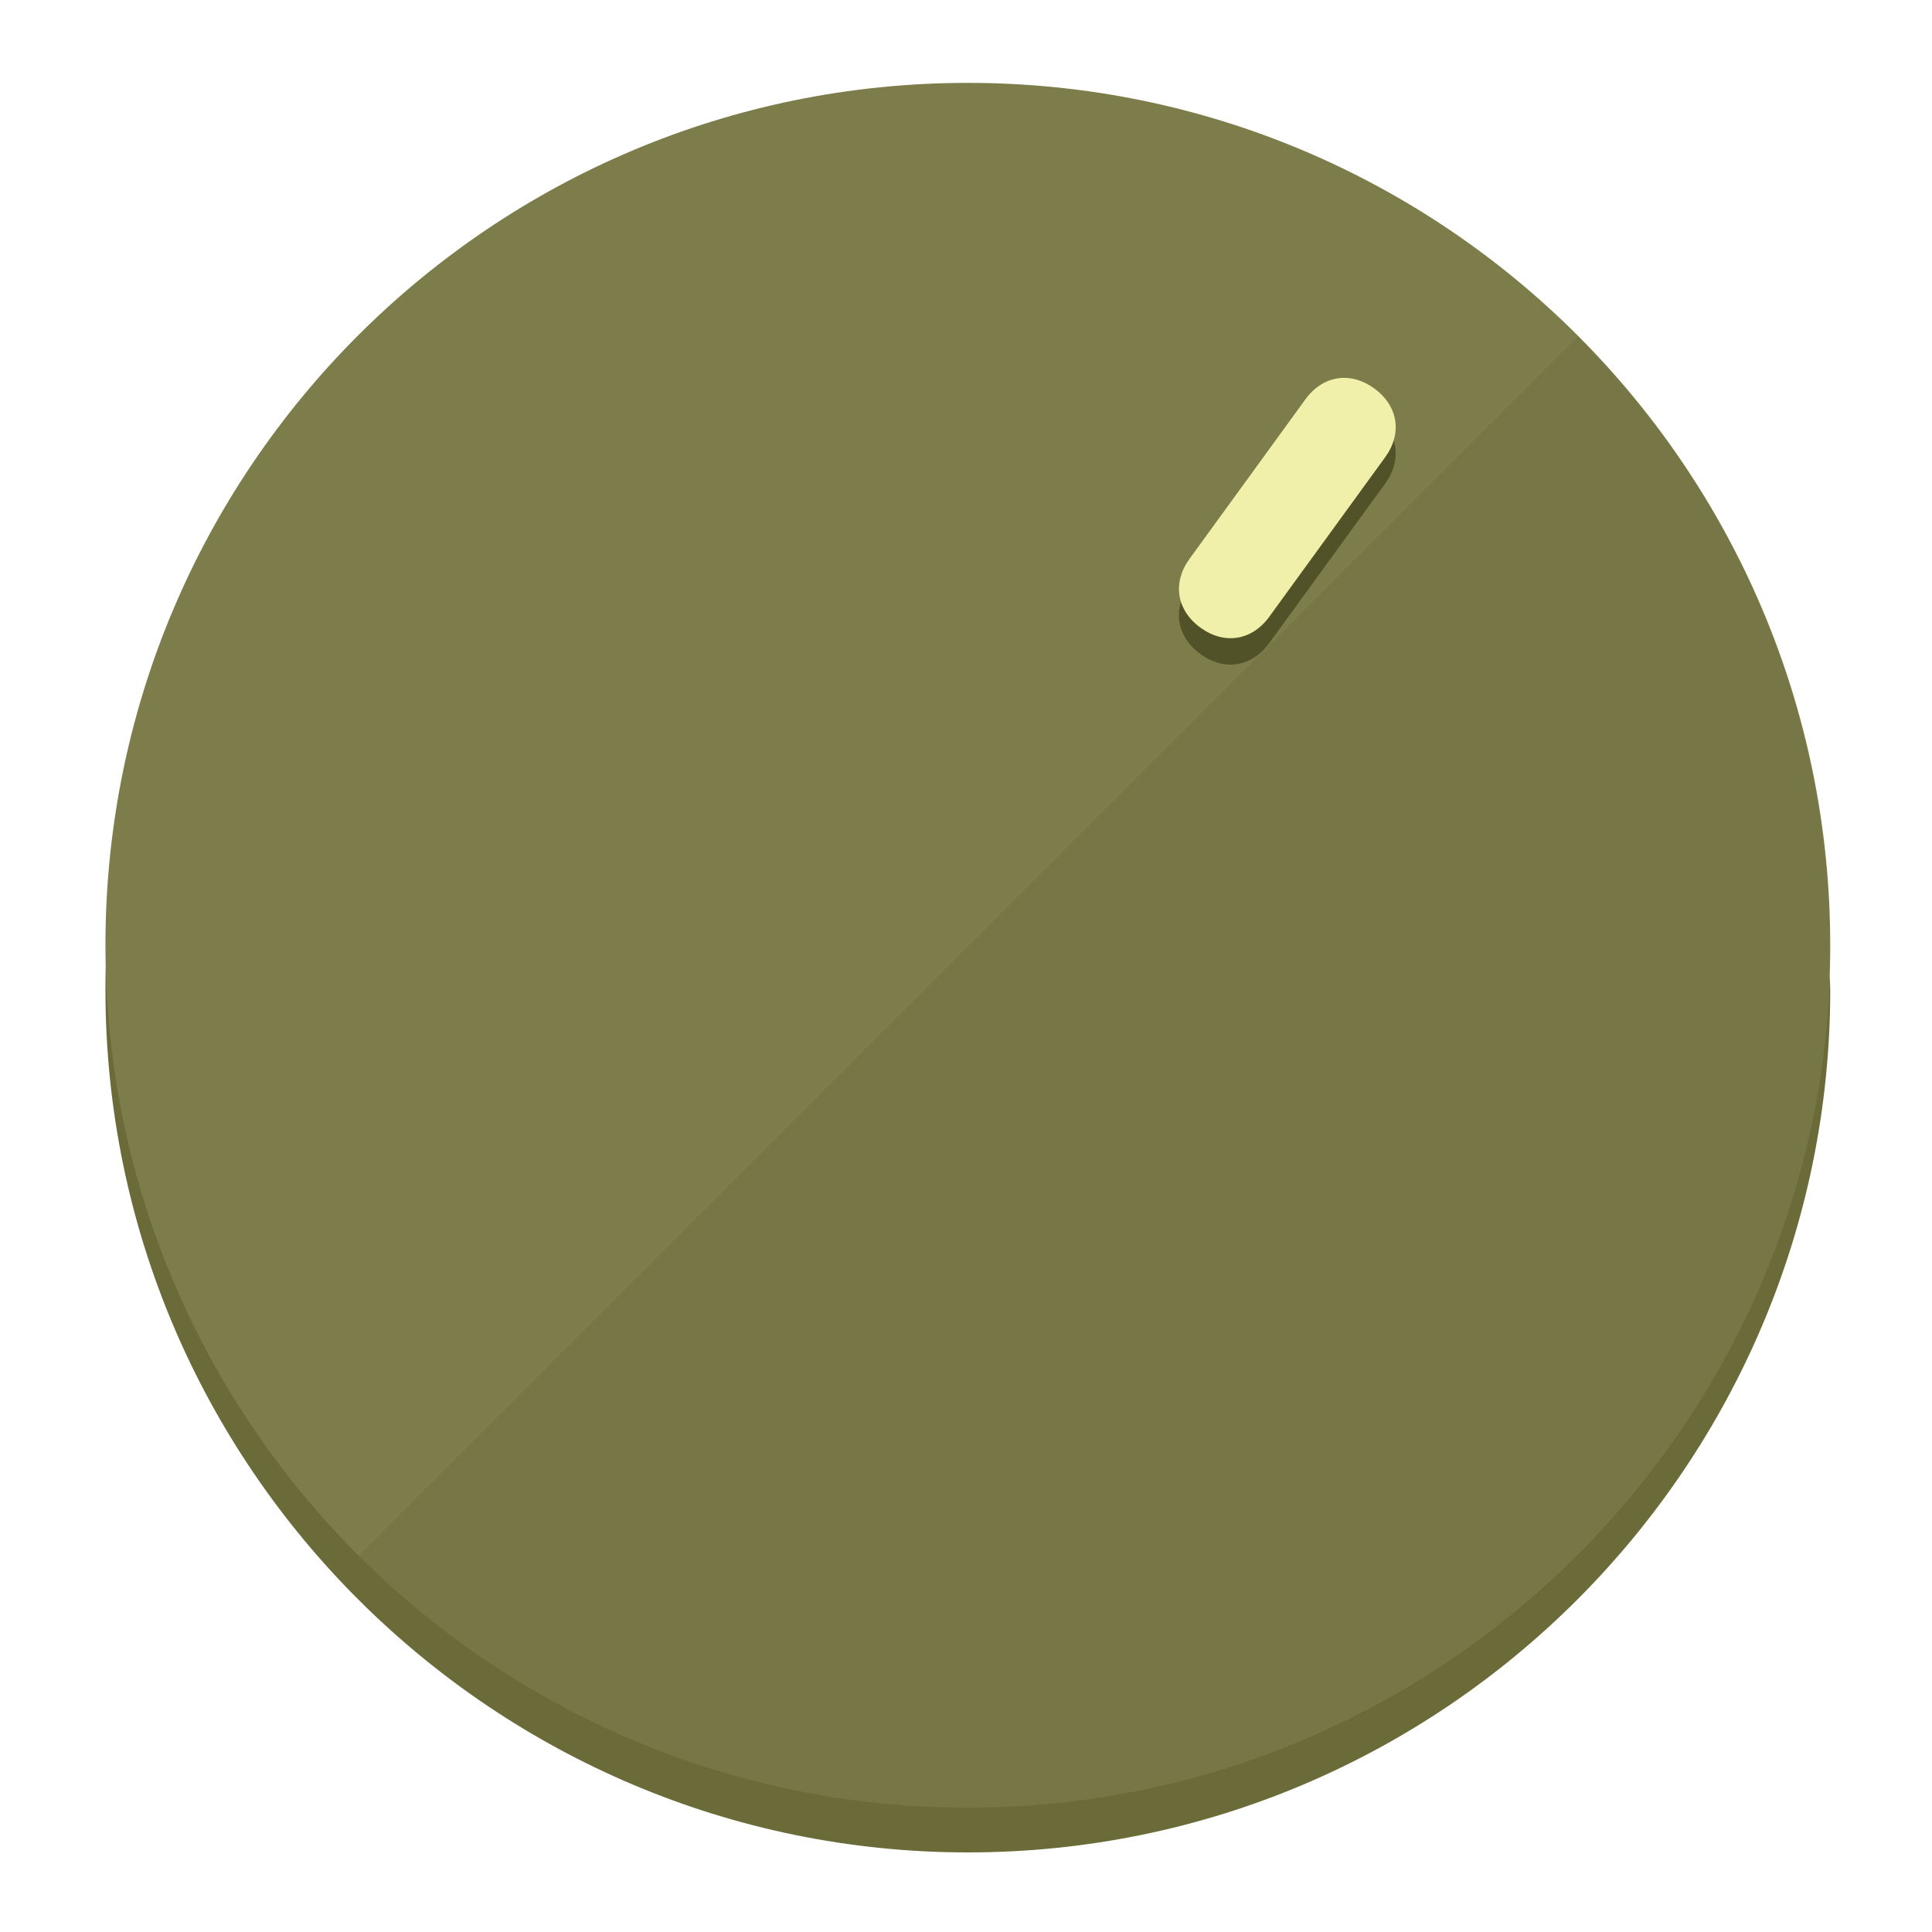
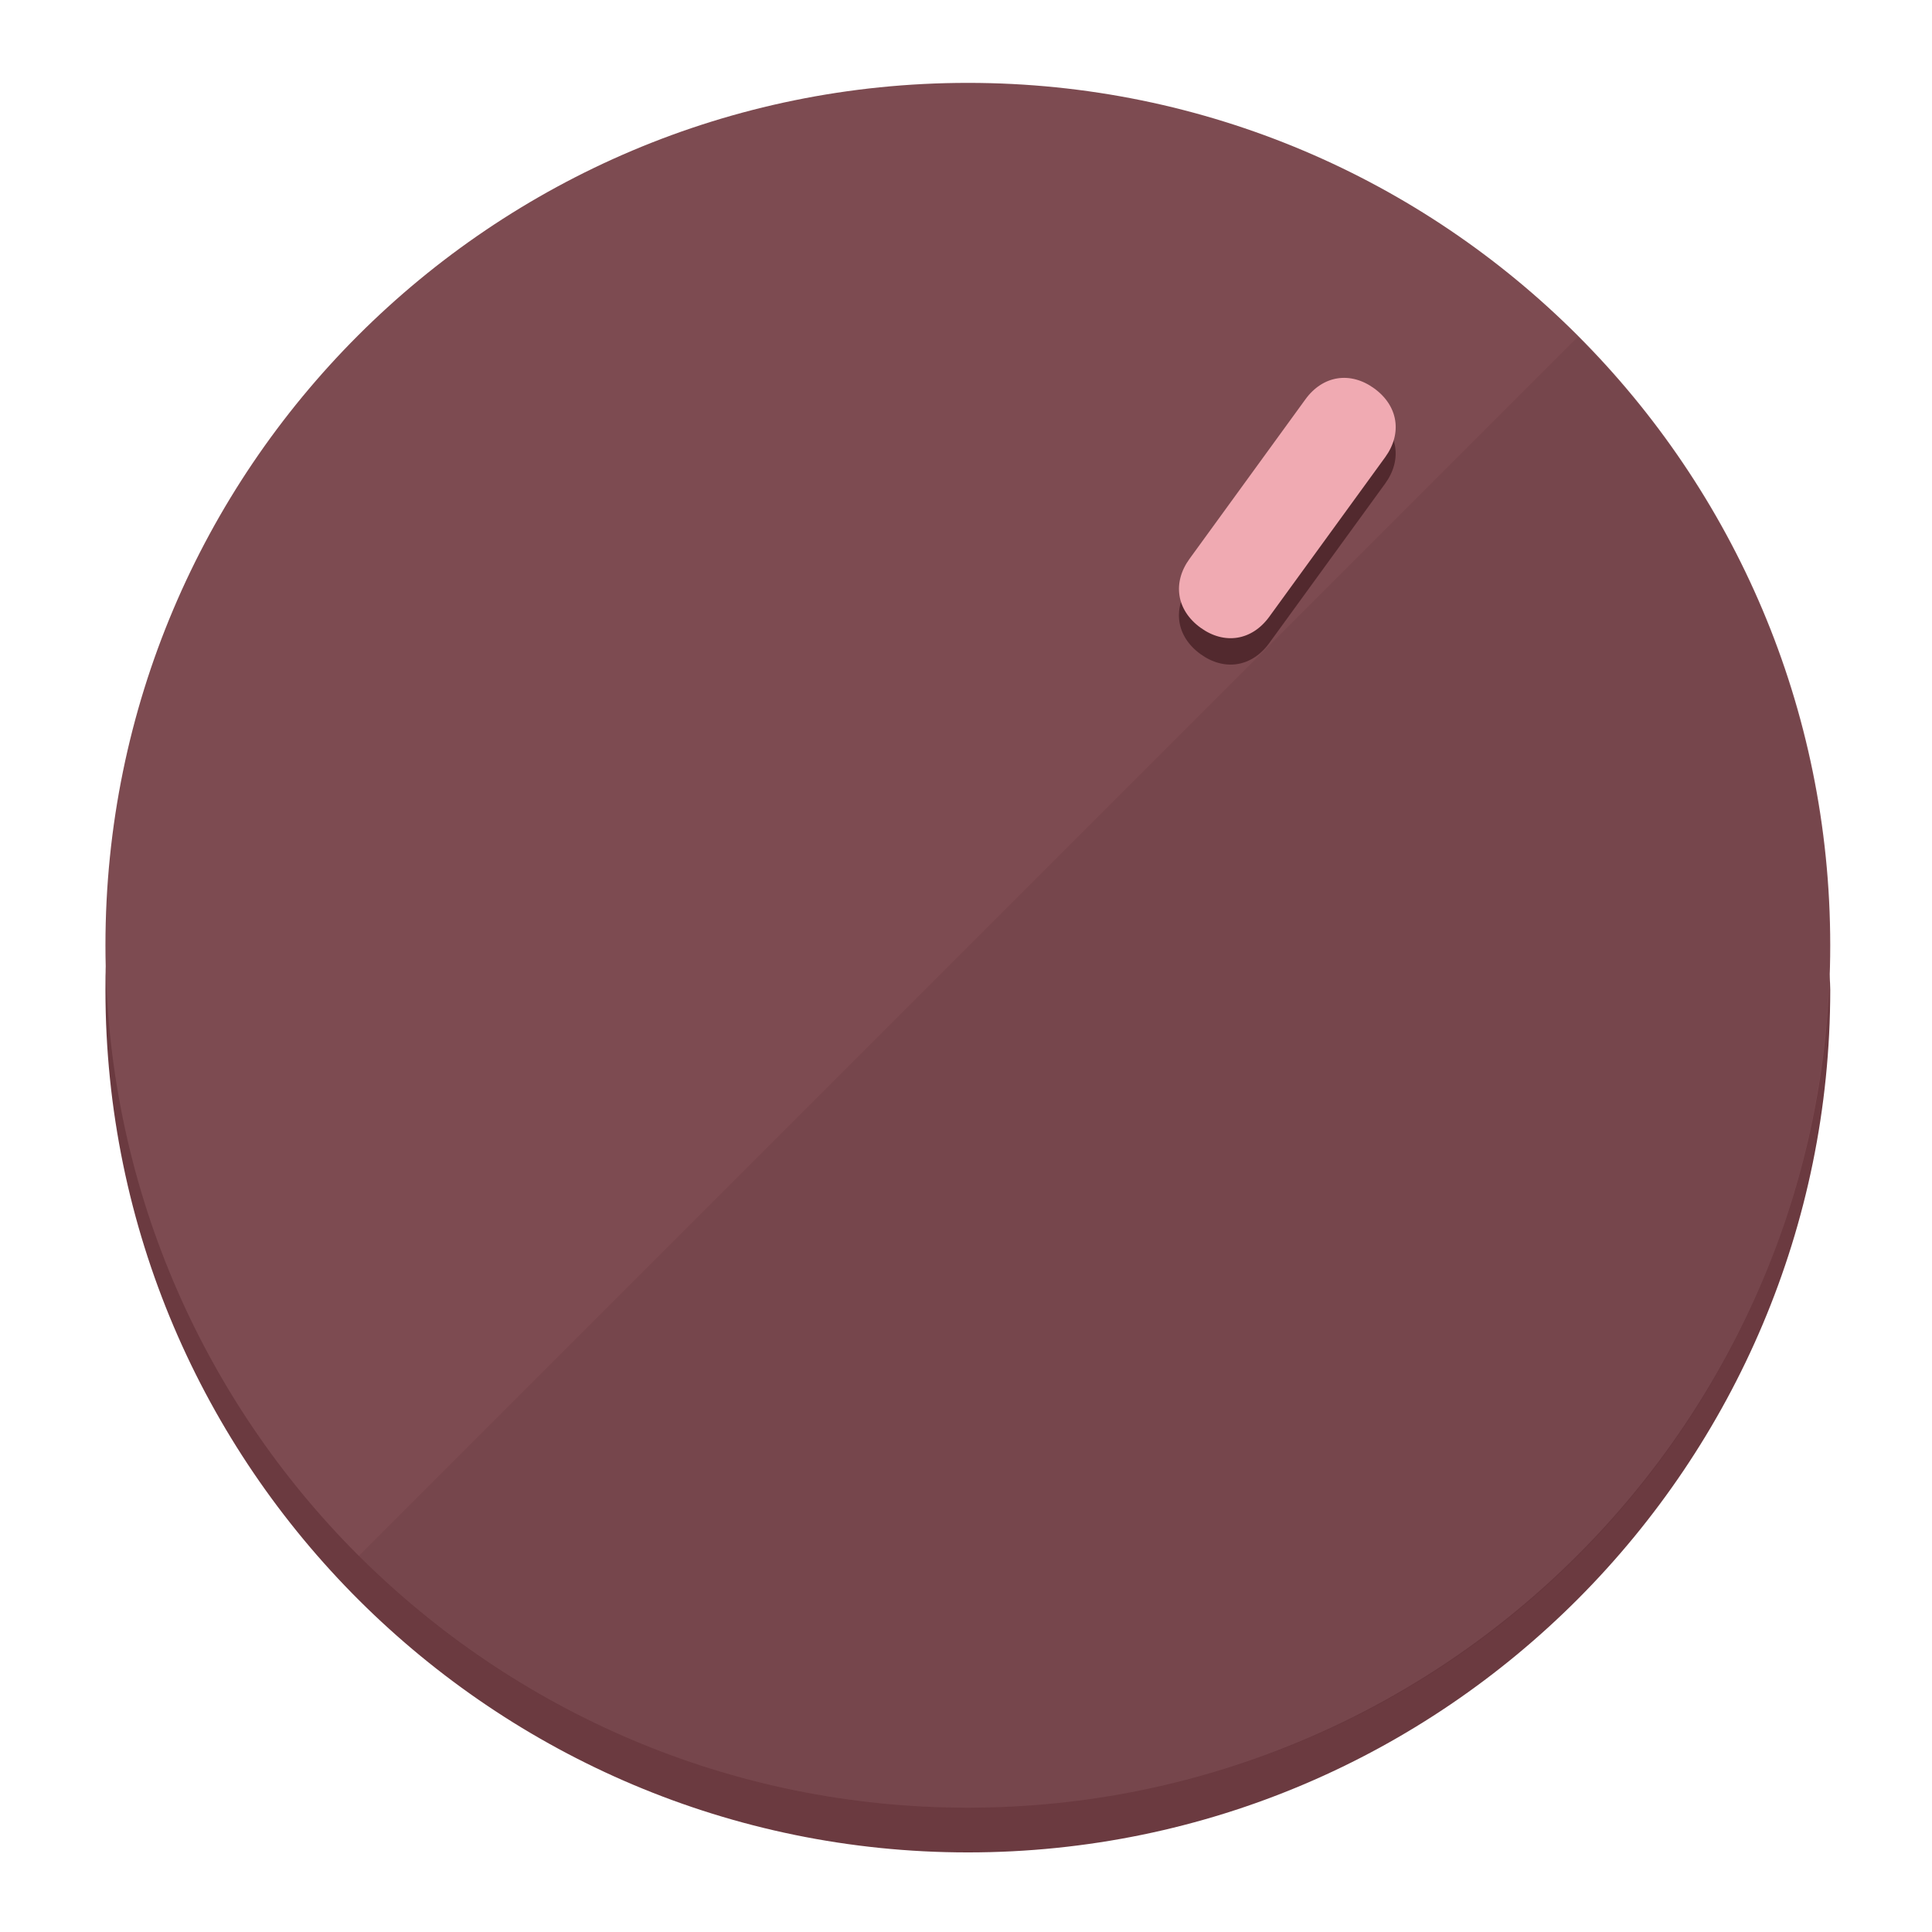
<svg xmlns="http://www.w3.org/2000/svg" height="120px" width="120px" version="1.1" id="Layer_1" viewBox="0 0 496.8 496.8" xml:space="preserve">
  <defs id="defs23" />
  <g id="g3158">
-     <path style="display:inline;fill:#6B6B3A;fill-opacity:1;stroke-width:1.584" d="m 248.875,445.92 c 116.582,0 212.89,-91.238 220.493,-205.286 0,5.069 1.267,8.87 1.267,13.939 0,121.651 -98.842,221.76 -221.76,221.76 -121.651,0 -221.76,-98.842 -221.76,-221.76 0,-5.069 0,-8.87 1.267,-13.939 7.603,114.048 103.91,205.286 220.493,205.286 z" id="path8" />
-     <circle style="display:inline;fill:#7D7D4B;fill-opacity:1;stroke-width:1.584" cx="248.875" cy="243.071" r="221.76" id="circle12" />
-     <path style="display:inline;fill:#525229;fill-opacity:0.154;stroke-width:1.587" d="m 405.744,86.606 c 86.308,86.308 86.308,227.193 0,313.5 -86.308,86.308 -227.193,86.308 -313.5,0" id="path14" />
+     <path style="display:inline;fill:#6B3A40;fill-opacity:1;stroke-width:1.584" d="m 248.875,445.92 c 116.582,0 212.89,-91.238 220.493,-205.286 0,5.069 1.267,8.87 1.267,13.939 0,121.651 -98.842,221.76 -221.76,221.76 -121.651,0 -221.76,-98.842 -221.76,-221.76 0,-5.069 0,-8.87 1.267,-13.939 7.603,114.048 103.91,205.286 220.493,205.286 z" id="path8" />
+     <circle style="display:inline;fill:#7D4B51;fill-opacity:1;stroke-width:1.584" cx="248.875" cy="243.071" r="221.76" id="circle12" />
+     <path style="display:inline;fill:#52292E;fill-opacity:0.154;stroke-width:1.587" d="m 405.744,86.606 c 86.308,86.308 86.308,227.193 0,313.5 -86.308,86.308 -227.193,86.308 -313.5,0" id="path14" />
  </g>
  <g id="g3198">
    <circle style="display:none;fill:#000000;fill-opacity:0;stroke-width:1.584" cx="344.188" cy="51.017" r="221.76" id="circle12-3" transform="rotate(36)" />
-     <path style="display:inline;fill:#525229;fill-opacity:1;stroke-width:1.584" d="m 326.375,165.375 c -4.469,6.151 -11.549,7.272 -17.7,2.803 v 0 c -6.151,-4.469 -7.273,-11.549 -2.803,-17.7 l 29.794,-41.007 c 4.469,-6.151 11.549,-7.272 17.7,-2.803 v 0 c 6.151,4.469 7.272,11.549 2.803,17.7 z" id="path3789" />
-     <path style="display:inline;fill:#F0F0AA;stroke-width:1.584" d="m 326.385,158.59 c -4.469,6.151 -11.549,7.272 -17.7,2.803 v 0 c -6.151,-4.469 -7.272,-11.549 -2.803,-17.7 l 29.794,-41.007 c 4.469,-6.151 11.549,-7.273 17.7,-2.803 v 0 c 6.151,4.469 7.272,11.549 2.803,17.7 z" id="path915" />
+     <path style="display:inline;fill:#52292E;fill-opacity:1;stroke-width:1.584" d="m 326.375,165.375 c -4.469,6.151 -11.549,7.272 -17.7,2.803 v 0 c -6.151,-4.469 -7.273,-11.549 -2.803,-17.7 l 29.794,-41.007 c 4.469,-6.151 11.549,-7.272 17.7,-2.803 v 0 c 6.151,4.469 7.272,11.549 2.803,17.7 z" id="path3789" />
+     <path style="display:inline;fill:#F0AAB2;stroke-width:1.584" d="m 326.385,158.59 c -4.469,6.151 -11.549,7.272 -17.7,2.803 v 0 c -6.151,-4.469 -7.272,-11.549 -2.803,-17.7 l 29.794,-41.007 c 4.469,-6.151 11.549,-7.273 17.7,-2.803 v 0 c 6.151,4.469 7.272,11.549 2.803,17.7 z" id="path915" />
  </g>
</svg>
